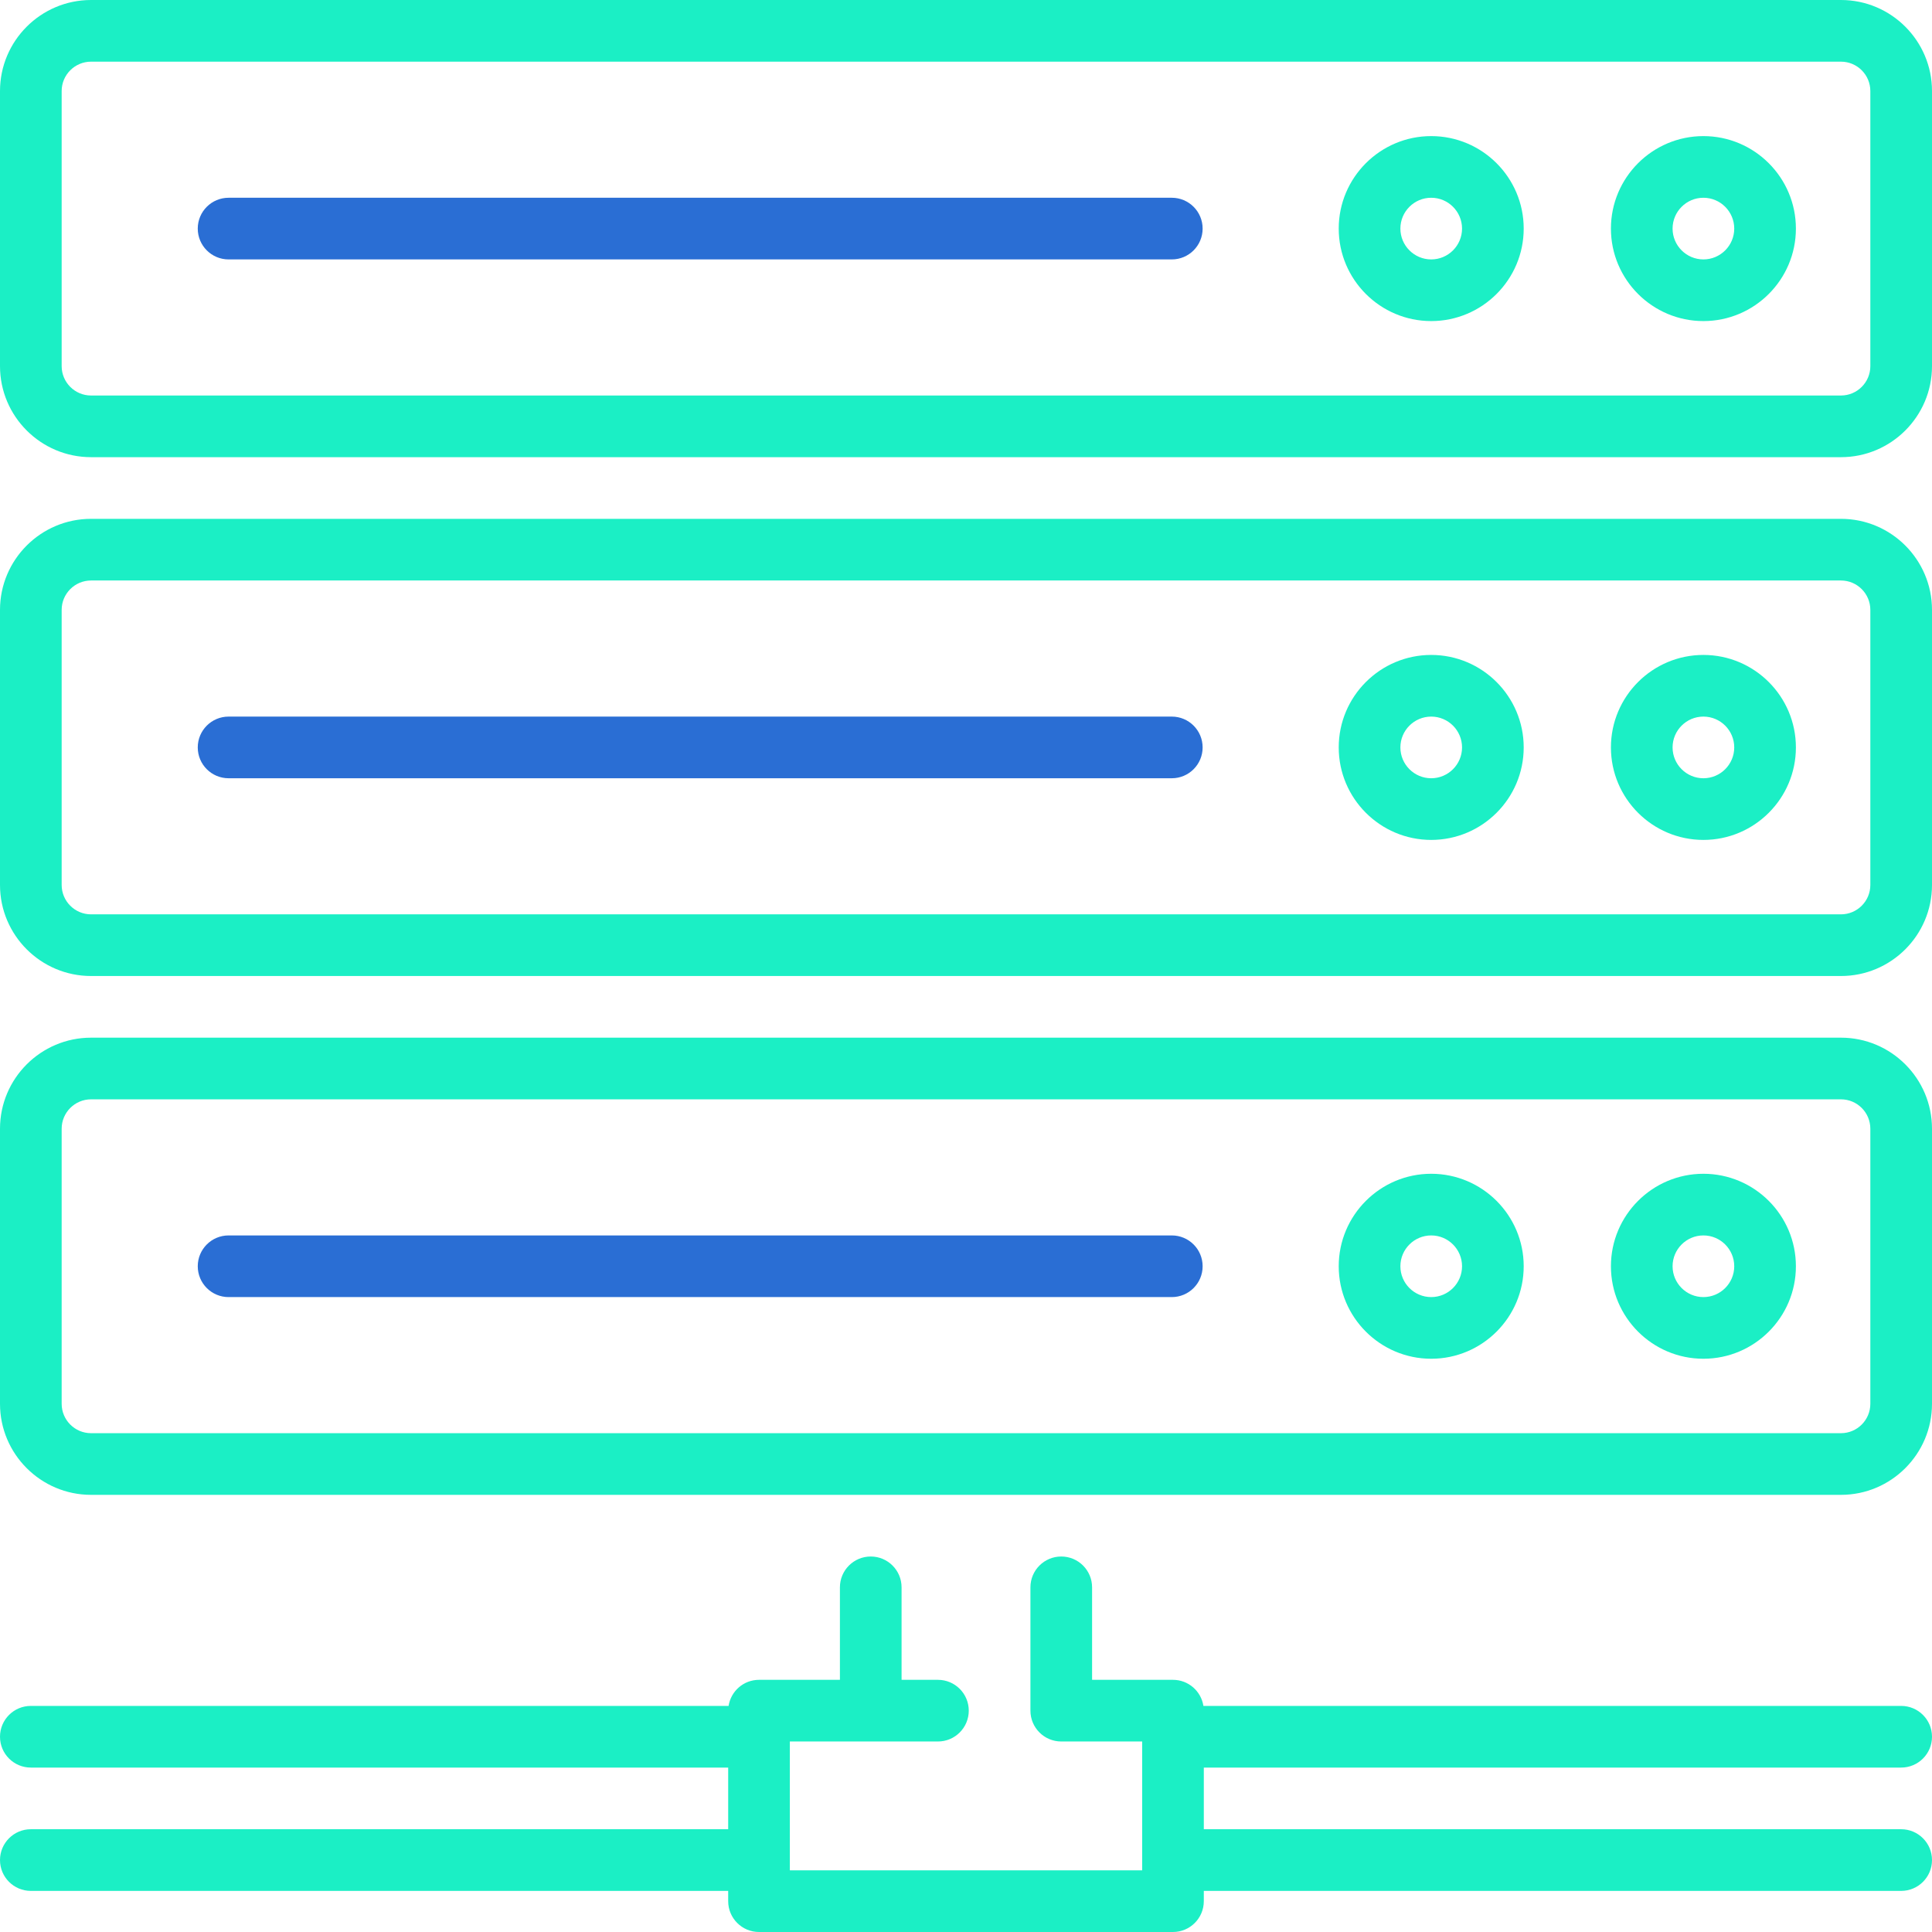
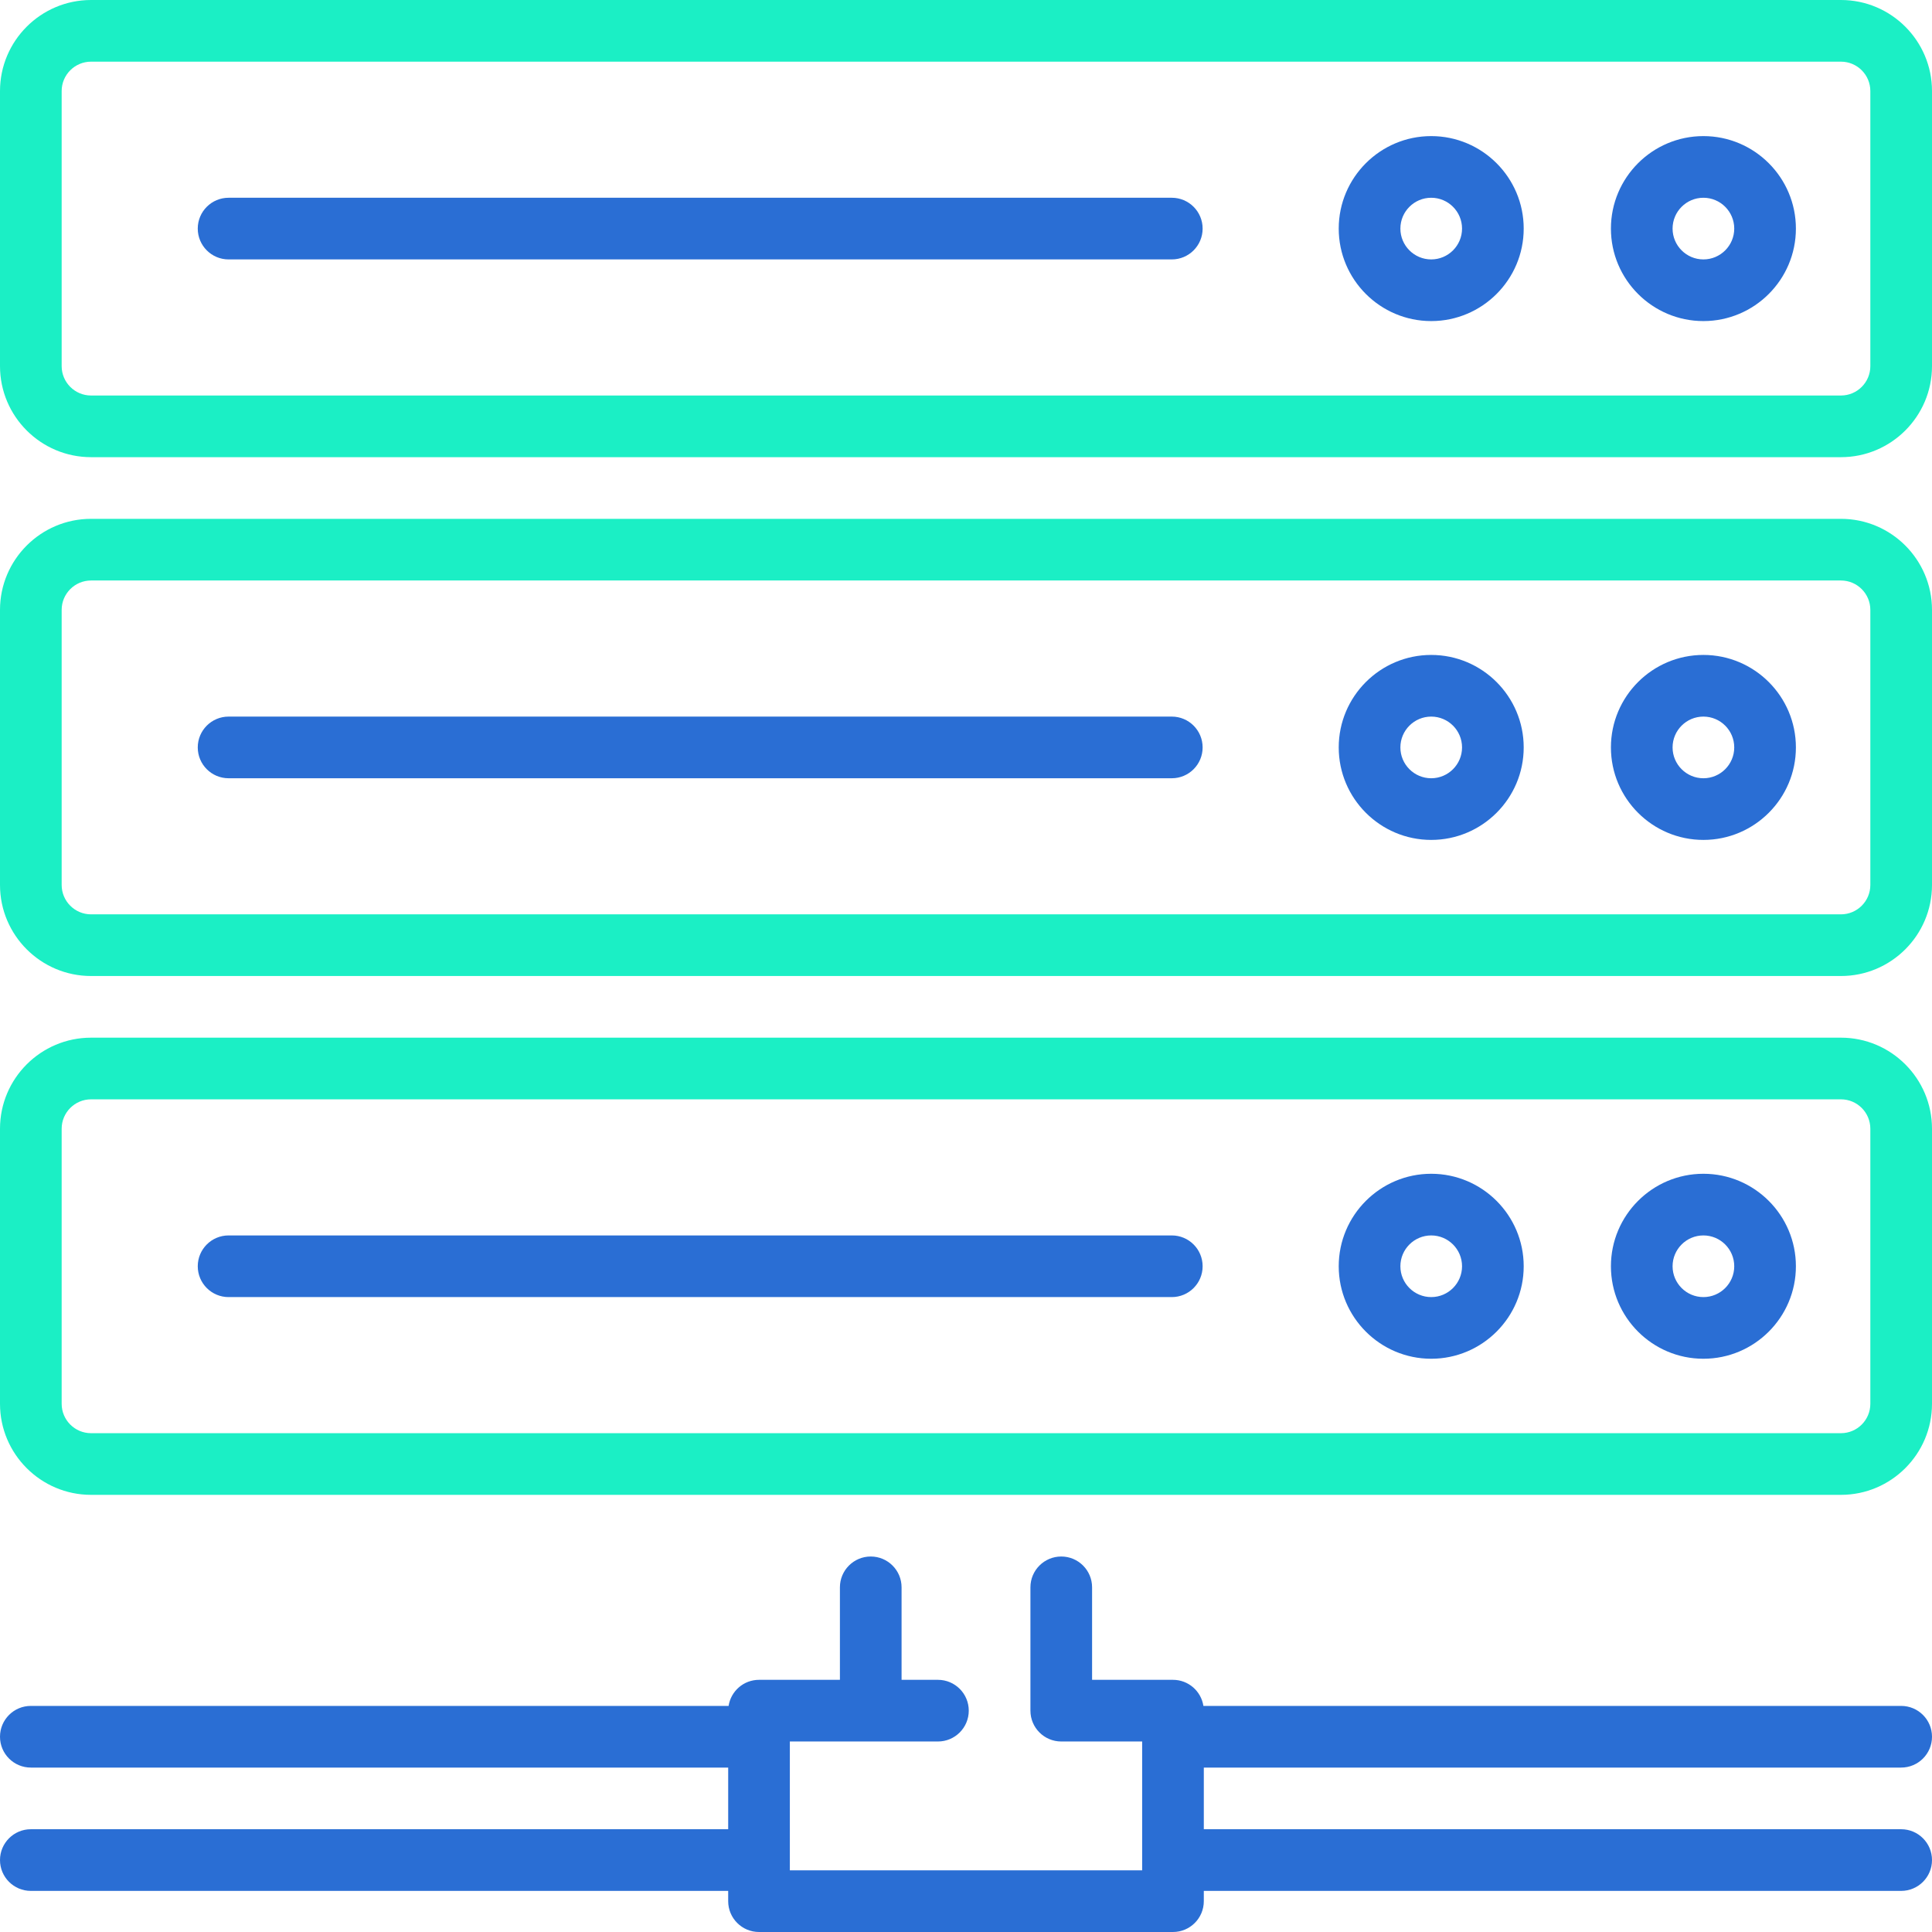
<svg xmlns="http://www.w3.org/2000/svg" version="1.1" viewBox="0 0 470 470" enable-background="new 0 0 470 470" width="512px" height="512px">
  <g>
    <path d="M447.851,0H22.149C9.936,0,0,9.936,0,22.148v66.921c0,12.213,9.936,22.148,22.149,22.148h425.702   c12.213,0,22.149-9.936,22.149-22.148V22.148C470,9.936,460.064,0,447.851,0z M455,89.069c0,3.941-3.207,7.148-7.149,7.148H22.149   c-3.942,0-7.149-3.207-7.149-7.148V22.148C15,18.207,18.207,15,22.149,15h425.702c3.942,0,7.149,3.207,7.149,7.148V89.069z" fill="#1befc5" />
    <path d="m285.064,174.327h-229.455c-4.142,0-7.5,3.357-7.5,7.5s3.358,7.5 7.5,7.5h229.455c4.142,0 7.5-3.357 7.5-7.5s-3.358-7.5-7.5-7.5z" fill="#2a6ed4" />
-     <path d="m414.391,159.327c-12.407,0-22.5,10.094-22.5,22.5s10.093,22.5 22.5,22.5 22.5-10.094 22.5-22.5-10.093-22.5-22.5-22.5zm0,30c-4.136,0-7.5-3.364-7.5-7.5s3.364-7.5 7.5-7.5 7.5,3.364 7.5,7.5-3.364,7.5-7.5,7.5z" fill="#1befc5" />
-     <path d="m348.173,159.327c-12.407,0-22.5,10.094-22.5,22.5s10.093,22.5 22.5,22.5 22.5-10.094 22.5-22.5-10.093-22.5-22.5-22.5zm0,30c-4.136,0-7.5-3.364-7.5-7.5s3.364-7.5 7.5-7.5 7.5,3.364 7.5,7.5-3.364,7.5-7.5,7.5z" fill="#1befc5" />
+     <path d="m414.391,159.327c-12.407,0-22.5,10.094-22.5,22.5s10.093,22.5 22.5,22.5 22.5-10.094 22.5-22.5-10.093-22.5-22.5-22.5zm0,30c-4.136,0-7.5-3.364-7.5-7.5s3.364-7.5 7.5-7.5 7.5,3.364 7.5,7.5-3.364,7.5-7.5,7.5z" fill="#2a6ed4" />
+     <path d="m348.173,159.327c-12.407,0-22.5,10.094-22.5,22.5s10.093,22.5 22.5,22.5 22.5-10.094 22.5-22.5-10.093-22.5-22.5-22.5zm0,30c-4.136,0-7.5-3.364-7.5-7.5s3.364-7.5 7.5-7.5 7.5,3.364 7.5,7.5-3.364,7.5-7.5,7.5z" fill="#2a6ed4" />
    <path d="m447.851,126.218h-425.702c-12.213,0-22.149,9.936-22.149,22.149v66.92c0,12.213 9.936,22.148 22.149,22.148h425.702c12.213,0 22.149-9.936 22.149-22.148v-66.92c0-12.213-9.936-22.149-22.149-22.149zm7.149,89.069c0,3.941-3.207,7.148-7.149,7.148h-425.702c-3.942,0-7.149-3.207-7.149-7.148v-66.92c0-3.942 3.207-7.149 7.149-7.149h425.702c3.942,0 7.149,3.207 7.149,7.149v66.92z" fill="#1befc5" />
    <path d="m285.064,300.545h-229.455c-4.142,0-7.5,3.357-7.5,7.5s3.358,7.5 7.5,7.5h229.455c4.142,0 7.5-3.357 7.5-7.5s-3.358-7.5-7.5-7.5z" fill="#2a6ed4" />
-     <path d="m414.391,285.545c-12.407,0-22.5,10.094-22.5,22.5s10.093,22.5 22.5,22.5 22.5-10.094 22.5-22.5-10.093-22.5-22.5-22.5zm0,30c-4.136,0-7.5-3.364-7.5-7.5s3.364-7.5 7.5-7.5 7.5,3.364 7.5,7.5-3.364,7.5-7.5,7.5z" fill="#1befc5" />
-     <path d="m348.173,285.545c-12.407,0-22.5,10.094-22.5,22.5s10.093,22.5 22.5,22.5 22.5-10.094 22.5-22.5-10.093-22.5-22.5-22.5zm0,30c-4.136,0-7.5-3.364-7.5-7.5s3.364-7.5 7.5-7.5 7.5,3.364 7.5,7.5-3.364,7.5-7.5,7.5z" fill="#1befc5" />
+     <path d="m414.391,285.545c-12.407,0-22.5,10.094-22.5,22.5s10.093,22.5 22.5,22.5 22.5-10.094 22.5-22.5-10.093-22.5-22.5-22.5zm0,30c-4.136,0-7.5-3.364-7.5-7.5s3.364-7.5 7.5-7.5 7.5,3.364 7.5,7.5-3.364,7.5-7.5,7.5z" fill="#2a6ed4" />
+     <path d="m348.173,285.545c-12.407,0-22.5,10.094-22.5,22.5s10.093,22.5 22.5,22.5 22.5-10.094 22.5-22.5-10.093-22.5-22.5-22.5zm0,30c-4.136,0-7.5-3.364-7.5-7.5s3.364-7.5 7.5-7.5 7.5,3.364 7.5,7.5-3.364,7.5-7.5,7.5z" fill="#2a6ed4" />
    <path d="m447.851,252.436h-425.702c-12.213,0-22.149,9.936-22.149,22.149v66.92c0,12.213 9.936,22.149 22.149,22.149h425.702c12.213,0 22.149-9.937 22.149-22.149v-66.92c0-12.213-9.936-22.149-22.149-22.149zm7.149,89.069c0,3.942-3.207,7.149-7.149,7.149h-425.702c-3.942,0-7.149-3.207-7.149-7.149v-66.92c0-3.942 3.207-7.149 7.149-7.149h425.702c3.942,0 7.149,3.207 7.149,7.149v66.92z" fill="#1befc5" />
-     <path d="M462.5,430c4.142,0,7.5-3.357,7.5-7.5s-3.358-7.5-7.5-7.5H292.755c-0.556-3.593-3.654-6.346-7.402-6.346h-19.68v-22.5   c0-4.143-3.358-7.5-7.5-7.5s-7.5,3.357-7.5,7.5v30c0,4.143,3.358,7.5,7.5,7.5h19.68V455h-85.705v-31.346h36.025   c4.142,0,7.5-3.357,7.5-7.5s-3.358-7.5-7.5-7.5h-8.846v-22.5c0-4.143-3.358-7.5-7.5-7.5s-7.5,3.357-7.5,7.5v22.5h-19.679   c-3.749,0-6.846,2.753-7.402,6.346H7.5c-4.142,0-7.5,3.357-7.5,7.5s3.358,7.5,7.5,7.5h169.647v15H7.5c-4.142,0-7.5,3.357-7.5,7.5   s3.358,7.5,7.5,7.5h169.647v2.5c0,4.143,3.358,7.5,7.5,7.5h100.705c4.142,0,7.5-3.357,7.5-7.5V460H462.5c4.142,0,7.5-3.357,7.5-7.5   s-3.358-7.5-7.5-7.5H292.853v-15H462.5z" fill="#1befc5" />
+     <path d="M462.5,430c4.142,0,7.5-3.357,7.5-7.5s-3.358-7.5-7.5-7.5H292.755c-0.556-3.593-3.654-6.346-7.402-6.346h-19.68v-22.5   c0-4.143-3.358-7.5-7.5-7.5s-7.5,3.357-7.5,7.5v30c0,4.143,3.358,7.5,7.5,7.5h19.68V455h-85.705v-31.346h36.025   c4.142,0,7.5-3.357,7.5-7.5s-3.358-7.5-7.5-7.5h-8.846v-22.5c0-4.143-3.358-7.5-7.5-7.5s-7.5,3.357-7.5,7.5v22.5h-19.679   c-3.749,0-6.846,2.753-7.402,6.346H7.5c-4.142,0-7.5,3.357-7.5,7.5s3.358,7.5,7.5,7.5h169.647v15H7.5c-4.142,0-7.5,3.357-7.5,7.5   s3.358,7.5,7.5,7.5h169.647v2.5c0,4.143,3.358,7.5,7.5,7.5h100.705c4.142,0,7.5-3.357,7.5-7.5V460H462.5c4.142,0,7.5-3.357,7.5-7.5   s-3.358-7.5-7.5-7.5H292.853v-15H462.5z" fill="#2a6ed4" />
    <path d="m285.064,48.109h-229.455c-4.142,0-7.5,3.357-7.5,7.5s3.358,7.5 7.5,7.5h229.455c4.142,0 7.5-3.357 7.5-7.5s-3.358-7.5-7.5-7.5z" fill="#2a6ed4" />
-     <path d="m414.391,33.109c-12.407,0-22.5,10.094-22.5,22.5s10.093,22.5 22.5,22.5 22.5-10.094 22.5-22.5-10.093-22.5-22.5-22.5zm0,30c-4.136,0-7.5-3.364-7.5-7.5s3.364-7.5 7.5-7.5 7.5,3.364 7.5,7.5-3.364,7.5-7.5,7.5z" fill="#1befc5" />
-     <path d="m348.173,33.109c-12.407,0-22.5,10.094-22.5,22.5s10.093,22.5 22.5,22.5 22.5-10.094 22.5-22.5-10.093-22.5-22.5-22.5zm0,30c-4.136,0-7.5-3.364-7.5-7.5s3.364-7.5 7.5-7.5 7.5,3.364 7.5,7.5-3.364,7.5-7.5,7.5z" fill="#1befc5" />
+     <path d="m414.391,33.109c-12.407,0-22.5,10.094-22.5,22.5s10.093,22.5 22.5,22.5 22.5-10.094 22.5-22.5-10.093-22.5-22.5-22.5zm0,30c-4.136,0-7.5-3.364-7.5-7.5s3.364-7.5 7.5-7.5 7.5,3.364 7.5,7.5-3.364,7.5-7.5,7.5z" fill="#2a6ed4" />
+     <path d="m348.173,33.109c-12.407,0-22.5,10.094-22.5,22.5s10.093,22.5 22.5,22.5 22.5-10.094 22.5-22.5-10.093-22.5-22.5-22.5zm0,30c-4.136,0-7.5-3.364-7.5-7.5s3.364-7.5 7.5-7.5 7.5,3.364 7.5,7.5-3.364,7.5-7.5,7.5z" fill="#2a6ed4" />
  </g>
</svg>
